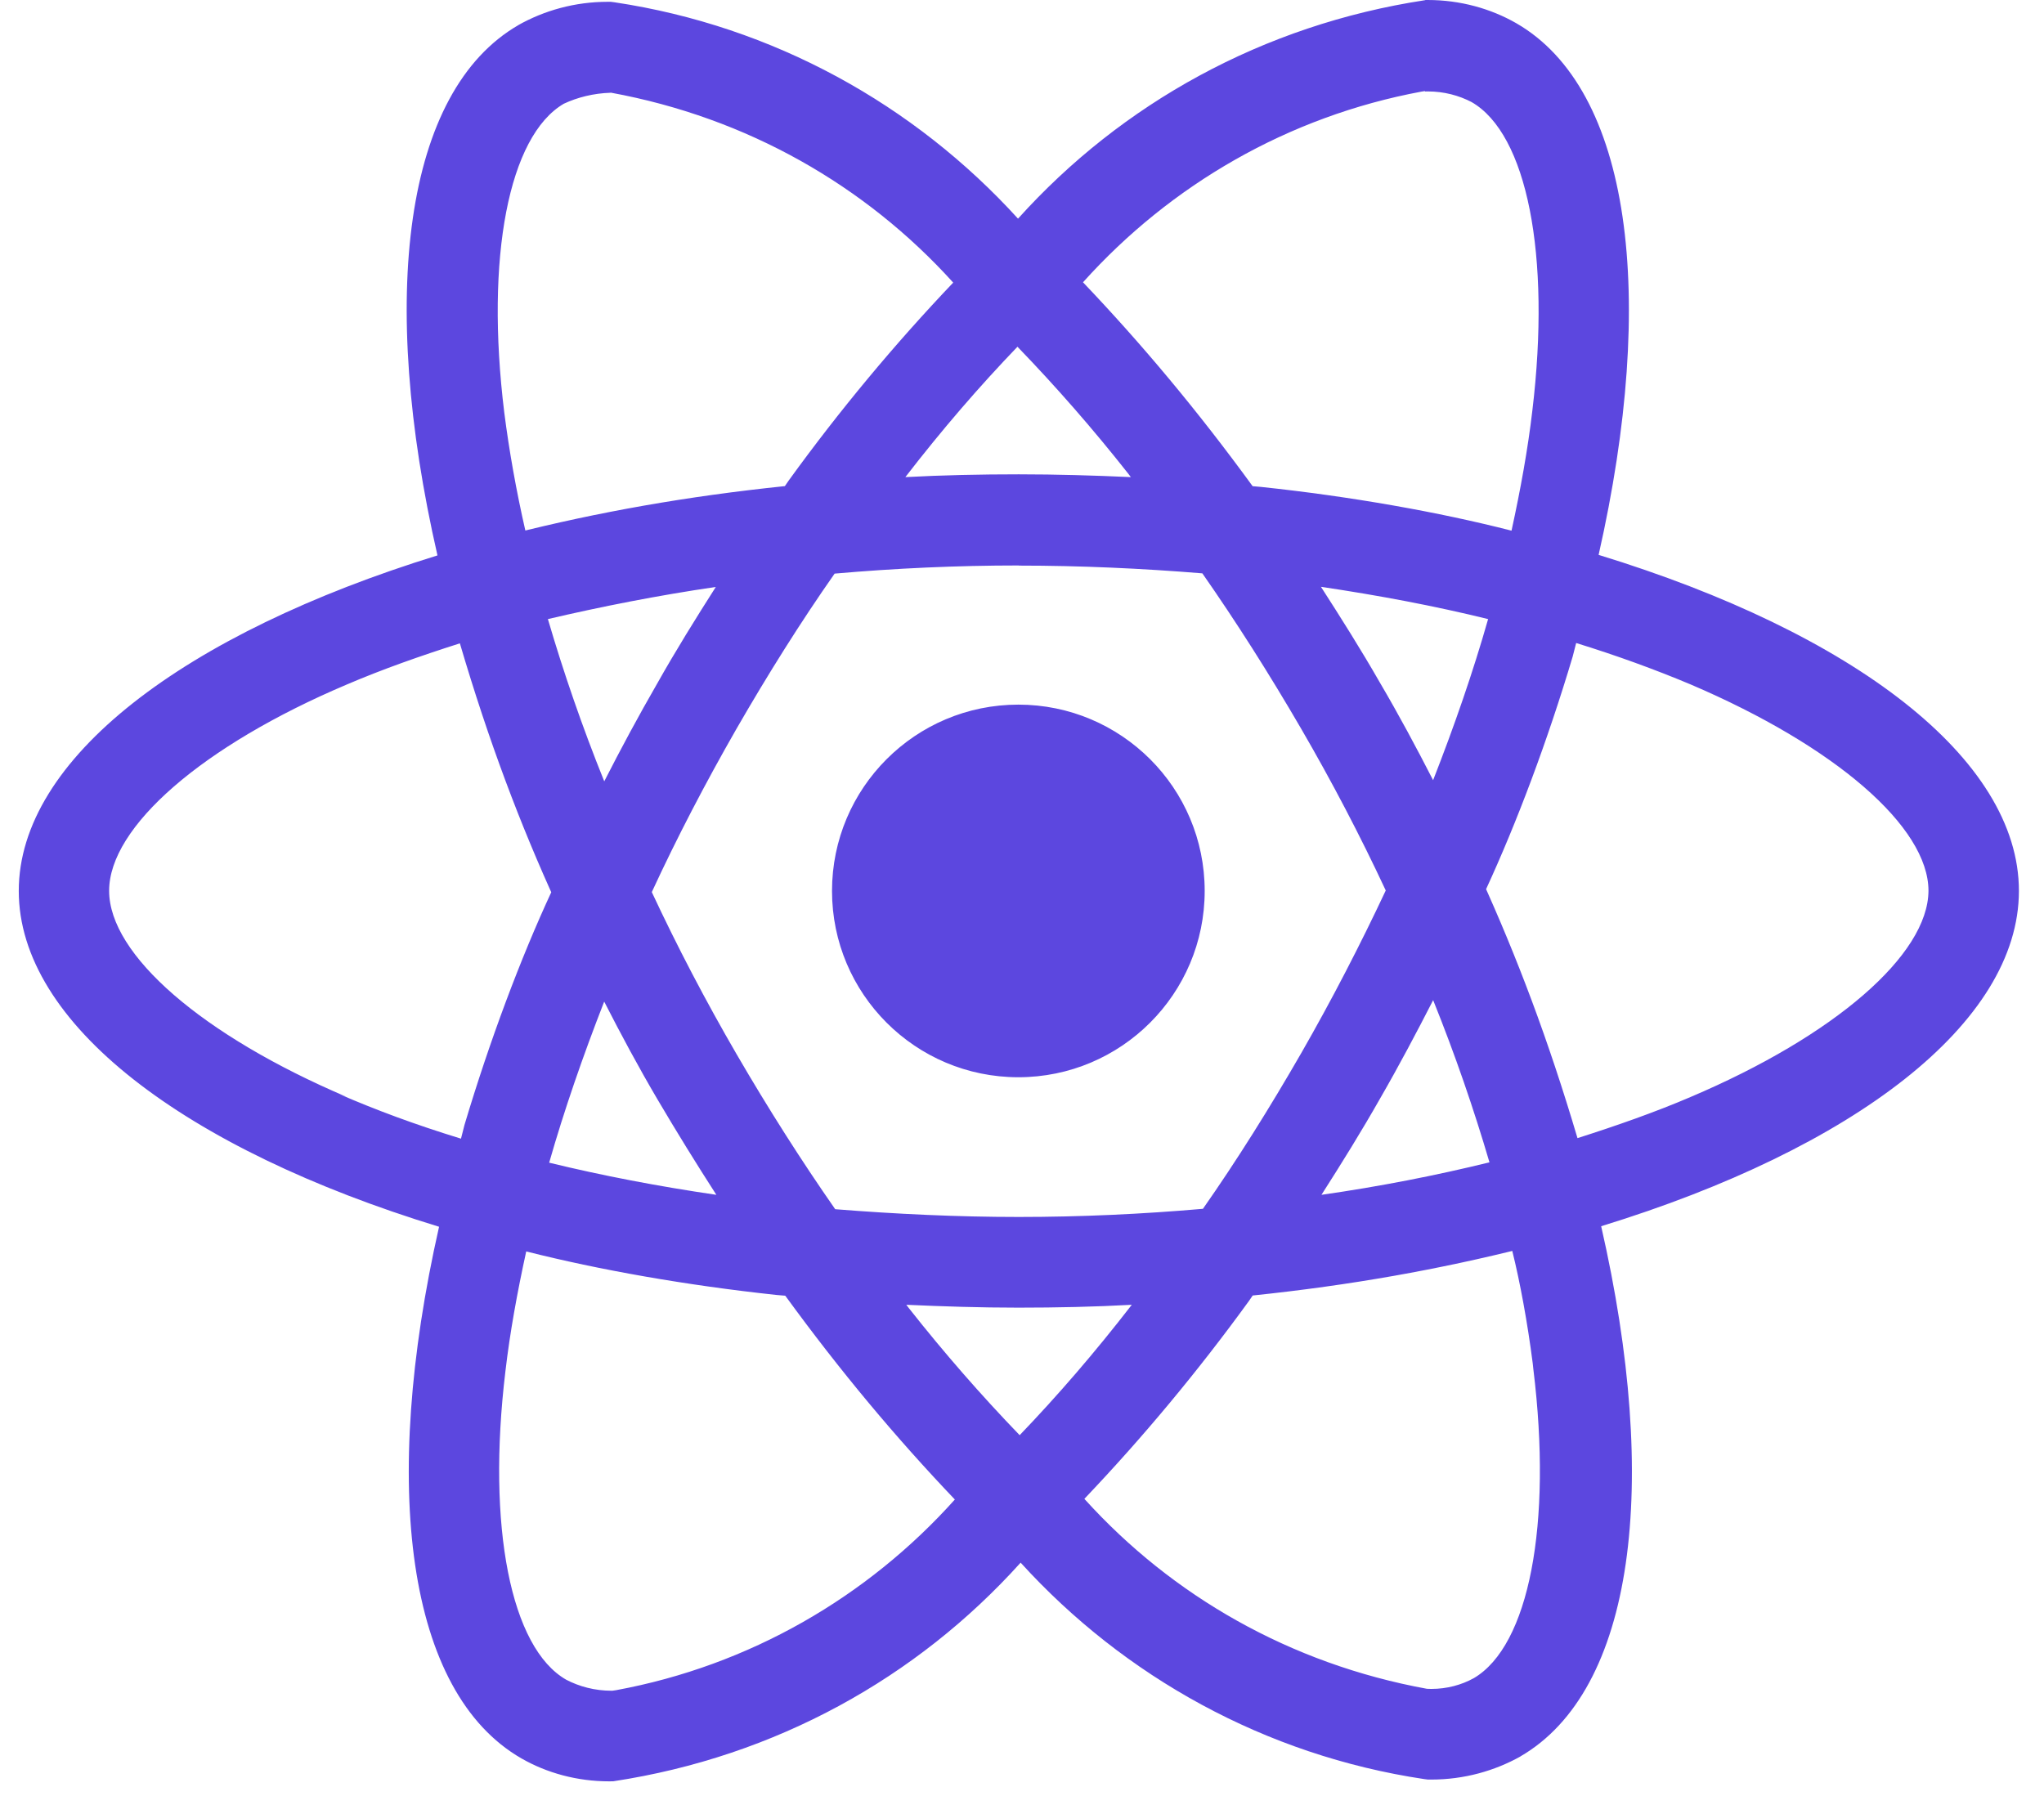
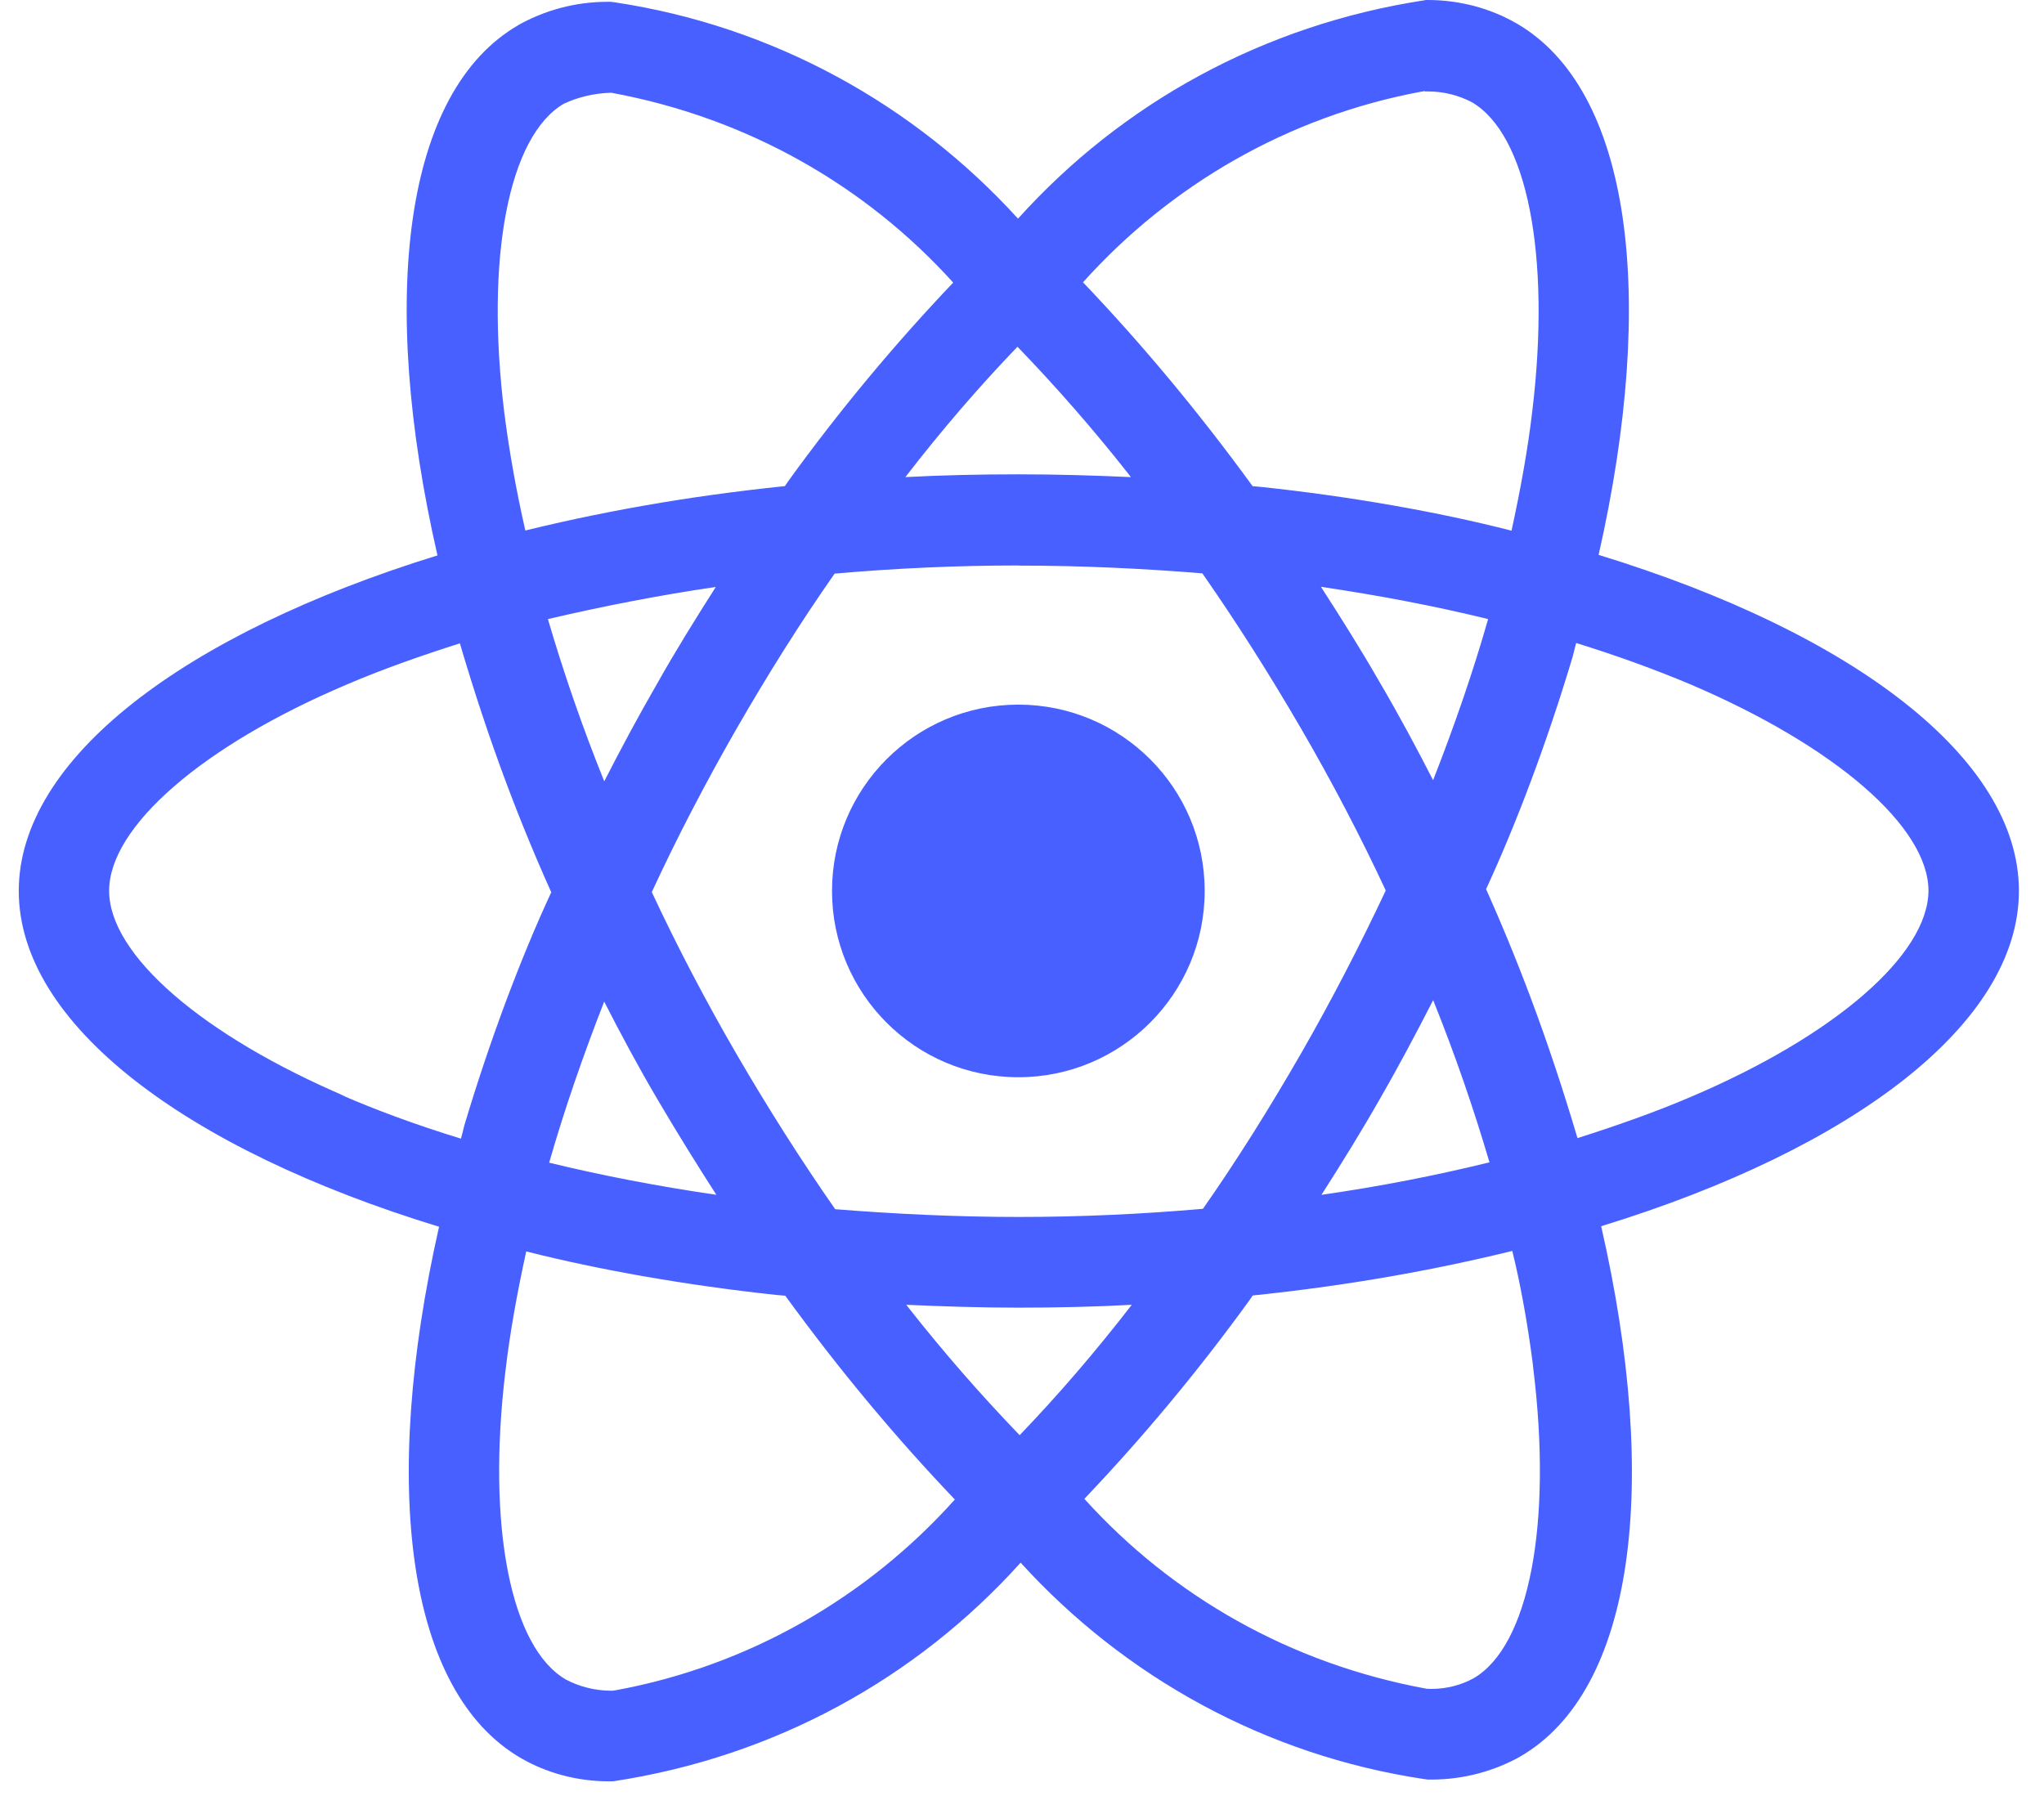
<svg xmlns="http://www.w3.org/2000/svg" width="77" height="68" viewBox="0 0 77 68" fill="none">
-   <path d="M34.142 49.16C35.523 49.222 36.935 49.268 38.365 49.268C39.809 49.268 41.236 49.237 42.636 49.16C41.236 50.969 39.855 52.569 38.392 54.094L38.413 54.074C36.958 52.566 35.561 50.964 34.245 49.295L34.142 49.16ZM19.826 47.15C22.547 47.841 25.866 48.428 29.253 48.79L29.582 48.818C31.654 51.664 33.75 54.169 35.998 56.526L35.971 56.496C32.677 60.171 28.233 62.754 23.205 63.681L23.067 63.701C23.057 63.701 23.047 63.701 23.037 63.701C22.414 63.701 21.826 63.548 21.311 63.277L21.331 63.287C19.241 62.093 18.334 57.528 19.04 51.662C19.208 50.217 19.484 48.697 19.824 47.147L19.826 47.15ZM56.966 47.117C57.263 48.308 57.542 49.825 57.74 51.368L57.763 51.584C58.484 57.448 57.594 62.008 55.522 63.226C55.059 63.483 54.507 63.633 53.919 63.633C53.861 63.633 53.803 63.631 53.745 63.628H53.753C48.595 62.686 44.153 60.121 40.867 56.491L40.85 56.471C43.058 54.152 45.138 51.652 47.045 49.022L47.191 48.81C50.899 48.423 54.223 47.826 57.461 47.009L56.966 47.115V47.117ZM22.763 37.741C23.391 38.972 24.049 40.198 24.773 41.429C25.495 42.654 26.233 43.849 26.986 45.017C24.806 44.698 22.7 44.296 20.688 43.806C21.253 41.829 21.962 39.781 22.761 37.736L22.763 37.741ZM53.987 37.678C54.818 39.741 55.524 41.798 56.11 43.793C54.1 44.286 51.977 44.703 49.781 45.017C50.535 43.839 51.288 42.625 51.994 41.381C52.7 40.158 53.361 38.907 53.992 37.676L53.987 37.678ZM17.324 24.239C18.419 27.953 19.595 31.058 20.964 34.053L20.776 33.596C19.605 36.12 18.447 39.208 17.497 42.386L17.366 42.901C15.593 42.356 14.166 41.821 12.776 41.221L13.065 41.331C7.629 39.017 4.111 35.975 4.111 33.563C4.111 31.151 7.629 28.093 13.065 25.79C14.384 25.224 15.832 24.714 17.324 24.239ZM59.378 24.227C60.898 24.697 62.343 25.222 63.694 25.79C69.131 28.114 72.648 31.151 72.648 33.563C72.633 35.975 69.116 39.025 63.679 41.334C62.36 41.899 60.916 42.406 59.426 42.881C58.321 39.155 57.145 36.053 55.781 33.053L55.971 33.525C57.137 31.003 58.298 27.915 59.245 24.737L59.378 24.219V24.227ZM49.761 22.109C51.944 22.433 54.047 22.83 56.059 23.325C55.494 25.31 54.788 27.35 53.987 29.395C53.359 28.171 52.7 26.938 51.977 25.709C51.271 24.478 50.517 23.28 49.763 22.111L49.761 22.109ZM26.969 22.109C26.215 23.292 25.461 24.503 24.758 25.752C24.052 26.976 23.391 28.206 22.763 29.438C21.931 27.378 21.226 25.325 20.64 23.325C22.65 22.855 24.768 22.436 26.966 22.114L26.969 22.109ZM38.38 21.31C40.704 21.31 43.018 21.416 45.294 21.602C46.569 23.429 47.806 25.375 49.007 27.44C50.175 29.45 51.24 31.487 52.203 33.55C51.236 35.608 50.175 37.663 49.022 39.673C47.829 41.746 46.595 43.718 45.316 45.544C43.03 45.743 40.714 45.851 38.377 45.851C36.053 45.851 33.74 45.74 31.463 45.559C30.19 43.733 28.946 41.778 27.75 39.721C26.583 37.711 25.517 35.674 24.554 33.611C25.507 31.548 26.582 29.488 27.735 27.475C28.928 25.403 30.162 23.438 31.441 21.612C33.727 21.411 36.043 21.305 38.38 21.305V21.31ZM38.332 13.067C39.789 14.575 41.186 16.175 42.5 17.843L42.601 17.976C41.219 17.913 39.807 17.871 38.377 17.871C36.933 17.871 35.506 17.901 34.106 17.976C35.503 16.167 36.885 14.567 38.35 13.042L38.33 13.062L38.332 13.067ZM23.004 3.49C28.162 4.435 32.602 7 35.89 10.627L35.908 10.648C33.699 12.969 31.619 15.469 29.712 18.104L29.567 18.315C25.861 18.7 22.537 19.293 19.301 20.109L19.794 20.004C19.442 18.466 19.18 16.976 18.997 15.547C18.276 9.683 19.165 5.123 21.238 3.909C21.756 3.666 22.361 3.515 22.999 3.495H23.007L23.004 3.49ZM53.68 3.427V3.447C53.713 3.447 53.751 3.445 53.791 3.445C54.391 3.445 54.956 3.593 55.454 3.854L55.434 3.844C57.524 5.043 58.431 9.605 57.725 15.474C57.557 16.919 57.28 18.441 56.941 19.994C54.215 19.295 50.897 18.705 47.51 18.346L47.188 18.318C45.113 15.469 43.018 12.964 40.769 10.605L40.799 10.635C44.093 6.967 48.53 4.384 53.547 3.452L53.688 3.43L53.68 3.427ZM53.695 0.005C47.56 0.937 42.249 3.917 38.37 8.216L38.35 8.238C34.443 3.942 29.132 0.983 23.148 0.086L23.007 0.068C22.974 0.068 22.934 0.068 22.894 0.068C21.66 0.068 20.502 0.392 19.5 0.96L19.535 0.942C15.218 3.432 14.251 11.19 16.48 20.926C6.923 23.878 0.707 28.596 0.707 33.568C0.707 38.56 6.955 43.291 16.54 46.22C14.329 55.993 15.316 63.764 19.643 66.251C20.592 66.796 21.733 67.115 22.947 67.115C23.002 67.115 23.057 67.115 23.11 67.113H23.102C29.237 66.181 34.549 63.199 38.428 58.898L38.448 58.875C42.355 63.174 47.666 66.133 53.65 67.03L53.791 67.048C53.828 67.048 53.876 67.048 53.921 67.048C55.147 67.048 56.301 66.726 57.298 66.166L57.263 66.183C61.577 63.696 62.546 55.938 60.318 46.2C69.84 43.273 76.055 38.545 76.055 33.565C76.055 28.573 69.807 23.843 60.222 20.906C62.433 11.143 61.446 3.364 57.12 0.875C56.16 0.324 55.009 0 53.783 0C53.751 0 53.718 0 53.685 0H53.69L53.695 0.005ZM45.382 33.568C45.382 37.444 42.239 40.587 38.362 40.587C34.486 40.587 31.343 37.444 31.343 33.568C31.343 29.691 34.486 26.548 38.362 26.548C40.302 26.548 42.056 27.335 43.327 28.604C44.598 29.875 45.382 31.628 45.382 33.568Z" fill="#5C47DF" />
+   <path d="M34.142 49.16C35.523 49.222 36.935 49.268 38.365 49.268C39.809 49.268 41.236 49.237 42.636 49.16C41.236 50.969 39.855 52.569 38.392 54.094L38.413 54.074C36.958 52.566 35.561 50.964 34.245 49.295L34.142 49.16ZM19.826 47.15C22.547 47.841 25.866 48.428 29.253 48.79L29.582 48.818C31.654 51.664 33.75 54.169 35.998 56.526L35.971 56.496C32.677 60.171 28.233 62.754 23.205 63.681L23.067 63.701C23.057 63.701 23.047 63.701 23.037 63.701C22.414 63.701 21.826 63.548 21.311 63.277L21.331 63.287C19.241 62.093 18.334 57.528 19.04 51.662C19.208 50.217 19.484 48.697 19.824 47.147L19.826 47.15ZM56.966 47.117C57.263 48.308 57.542 49.825 57.74 51.368L57.763 51.584C58.484 57.448 57.594 62.008 55.522 63.226C55.059 63.483 54.507 63.633 53.919 63.633C53.861 63.633 53.803 63.631 53.745 63.628H53.753C48.595 62.686 44.153 60.121 40.867 56.491L40.85 56.471C43.058 54.152 45.138 51.652 47.045 49.022L47.191 48.81C50.899 48.423 54.223 47.826 57.461 47.009L56.966 47.115V47.117ZM22.763 37.741C23.391 38.972 24.049 40.198 24.773 41.429C25.495 42.654 26.233 43.849 26.986 45.017C24.806 44.698 22.7 44.296 20.688 43.806C21.253 41.829 21.962 39.781 22.761 37.736L22.763 37.741ZM53.987 37.678C54.818 39.741 55.524 41.798 56.11 43.793C54.1 44.286 51.977 44.703 49.781 45.017C50.535 43.839 51.288 42.625 51.994 41.381C52.7 40.158 53.361 38.907 53.992 37.676L53.987 37.678ZM17.324 24.239C18.419 27.953 19.595 31.058 20.964 34.053L20.776 33.596C19.605 36.12 18.447 39.208 17.497 42.386L17.366 42.901C15.593 42.356 14.166 41.821 12.776 41.221L13.065 41.331C7.629 39.017 4.111 35.975 4.111 33.563C4.111 31.151 7.629 28.093 13.065 25.79C14.384 25.224 15.832 24.714 17.324 24.239ZM59.378 24.227C60.898 24.697 62.343 25.222 63.694 25.79C69.131 28.114 72.648 31.151 72.648 33.563C72.633 35.975 69.116 39.025 63.679 41.334C62.36 41.899 60.916 42.406 59.426 42.881C58.321 39.155 57.145 36.053 55.781 33.053L55.971 33.525C57.137 31.003 58.298 27.915 59.245 24.737L59.378 24.219V24.227ZM49.761 22.109C51.944 22.433 54.047 22.83 56.059 23.325C55.494 25.31 54.788 27.35 53.987 29.395C53.359 28.171 52.7 26.938 51.977 25.709C51.271 24.478 50.517 23.28 49.763 22.111L49.761 22.109ZM26.969 22.109C26.215 23.292 25.461 24.503 24.758 25.752C24.052 26.976 23.391 28.206 22.763 29.438C21.931 27.378 21.226 25.325 20.64 23.325C22.65 22.855 24.768 22.436 26.966 22.114L26.969 22.109ZM38.38 21.31C40.704 21.31 43.018 21.416 45.294 21.602C46.569 23.429 47.806 25.375 49.007 27.44C50.175 29.45 51.24 31.487 52.203 33.55C51.236 35.608 50.175 37.663 49.022 39.673C47.829 41.746 46.595 43.718 45.316 45.544C43.03 45.743 40.714 45.851 38.377 45.851C36.053 45.851 33.74 45.74 31.463 45.559C30.19 43.733 28.946 41.778 27.75 39.721C26.583 37.711 25.517 35.674 24.554 33.611C25.507 31.548 26.582 29.488 27.735 27.475C28.928 25.403 30.162 23.438 31.441 21.612C33.727 21.411 36.043 21.305 38.38 21.305V21.31ZM38.332 13.067C39.789 14.575 41.186 16.175 42.5 17.843L42.601 17.976C41.219 17.913 39.807 17.871 38.377 17.871C36.933 17.871 35.506 17.901 34.106 17.976C35.503 16.167 36.885 14.567 38.35 13.042L38.33 13.062L38.332 13.067ZM23.004 3.49C28.162 4.435 32.602 7 35.89 10.627L35.908 10.648C33.699 12.969 31.619 15.469 29.712 18.104L29.567 18.315C25.861 18.7 22.537 19.293 19.301 20.109L19.794 20.004C19.442 18.466 19.18 16.976 18.997 15.547C18.276 9.683 19.165 5.123 21.238 3.909C21.756 3.666 22.361 3.515 22.999 3.495H23.007L23.004 3.49ZM53.68 3.427V3.447C53.713 3.447 53.751 3.445 53.791 3.445C54.391 3.445 54.956 3.593 55.454 3.854L55.434 3.844C57.524 5.043 58.431 9.605 57.725 15.474C57.557 16.919 57.28 18.441 56.941 19.994C54.215 19.295 50.897 18.705 47.51 18.346L47.188 18.318C45.113 15.469 43.018 12.964 40.769 10.605L40.799 10.635C44.093 6.967 48.53 4.384 53.547 3.452L53.688 3.43L53.68 3.427ZM53.695 0.005C47.56 0.937 42.249 3.917 38.37 8.216L38.35 8.238C34.443 3.942 29.132 0.983 23.148 0.086L23.007 0.068C22.974 0.068 22.934 0.068 22.894 0.068C21.66 0.068 20.502 0.392 19.5 0.96L19.535 0.942C15.218 3.432 14.251 11.19 16.48 20.926C6.923 23.878 0.707 28.596 0.707 33.568C0.707 38.56 6.955 43.291 16.54 46.22C14.329 55.993 15.316 63.764 19.643 66.251C20.592 66.796 21.733 67.115 22.947 67.115C23.002 67.115 23.057 67.115 23.11 67.113H23.102C29.237 66.181 34.549 63.199 38.428 58.898L38.448 58.875C42.355 63.174 47.666 66.133 53.65 67.03L53.791 67.048C53.828 67.048 53.876 67.048 53.921 67.048C55.147 67.048 56.301 66.726 57.298 66.166L57.263 66.183C61.577 63.696 62.546 55.938 60.318 46.2C69.84 43.273 76.055 38.545 76.055 33.565C76.055 28.573 69.807 23.843 60.222 20.906C62.433 11.143 61.446 3.364 57.12 0.875C56.16 0.324 55.009 0 53.783 0C53.751 0 53.718 0 53.685 0H53.69L53.695 0.005ZM45.382 33.568C45.382 37.444 42.239 40.587 38.362 40.587C34.486 40.587 31.343 37.444 31.343 33.568C31.343 29.691 34.486 26.548 38.362 26.548C40.302 26.548 42.056 27.335 43.327 28.604C44.598 29.875 45.382 31.628 45.382 33.568Z" fill="#4760FF" />
</svg>
